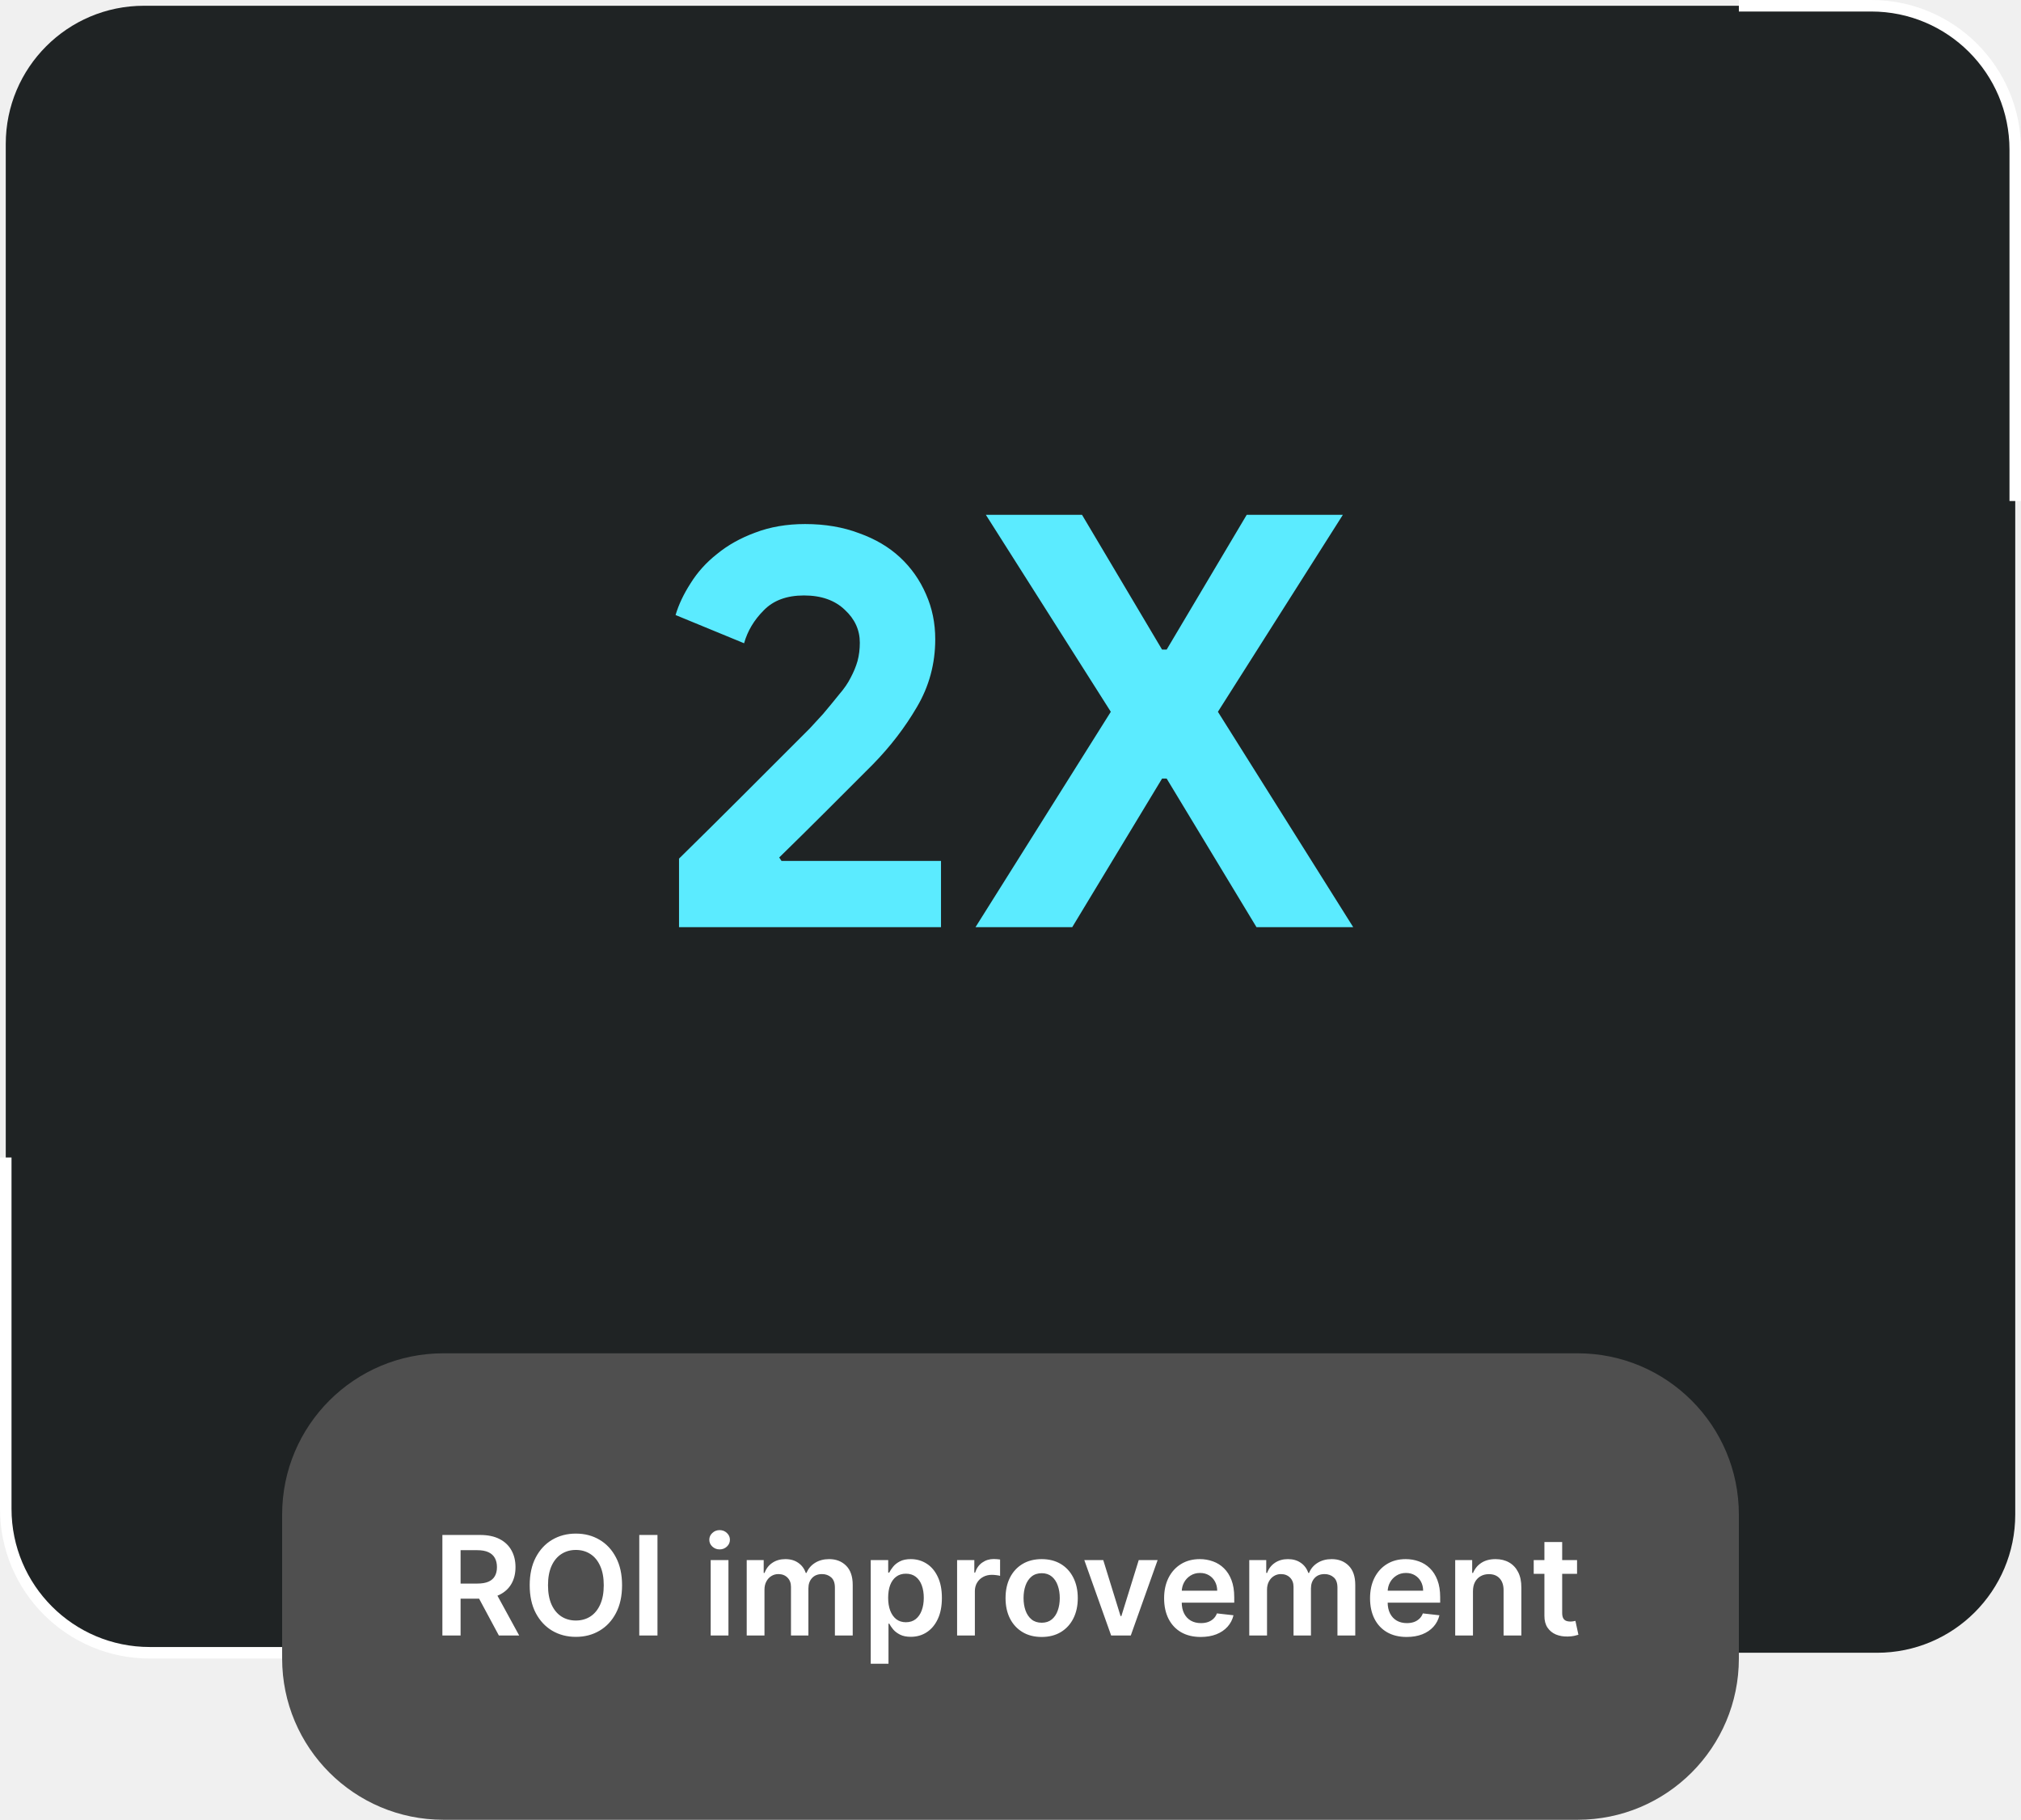
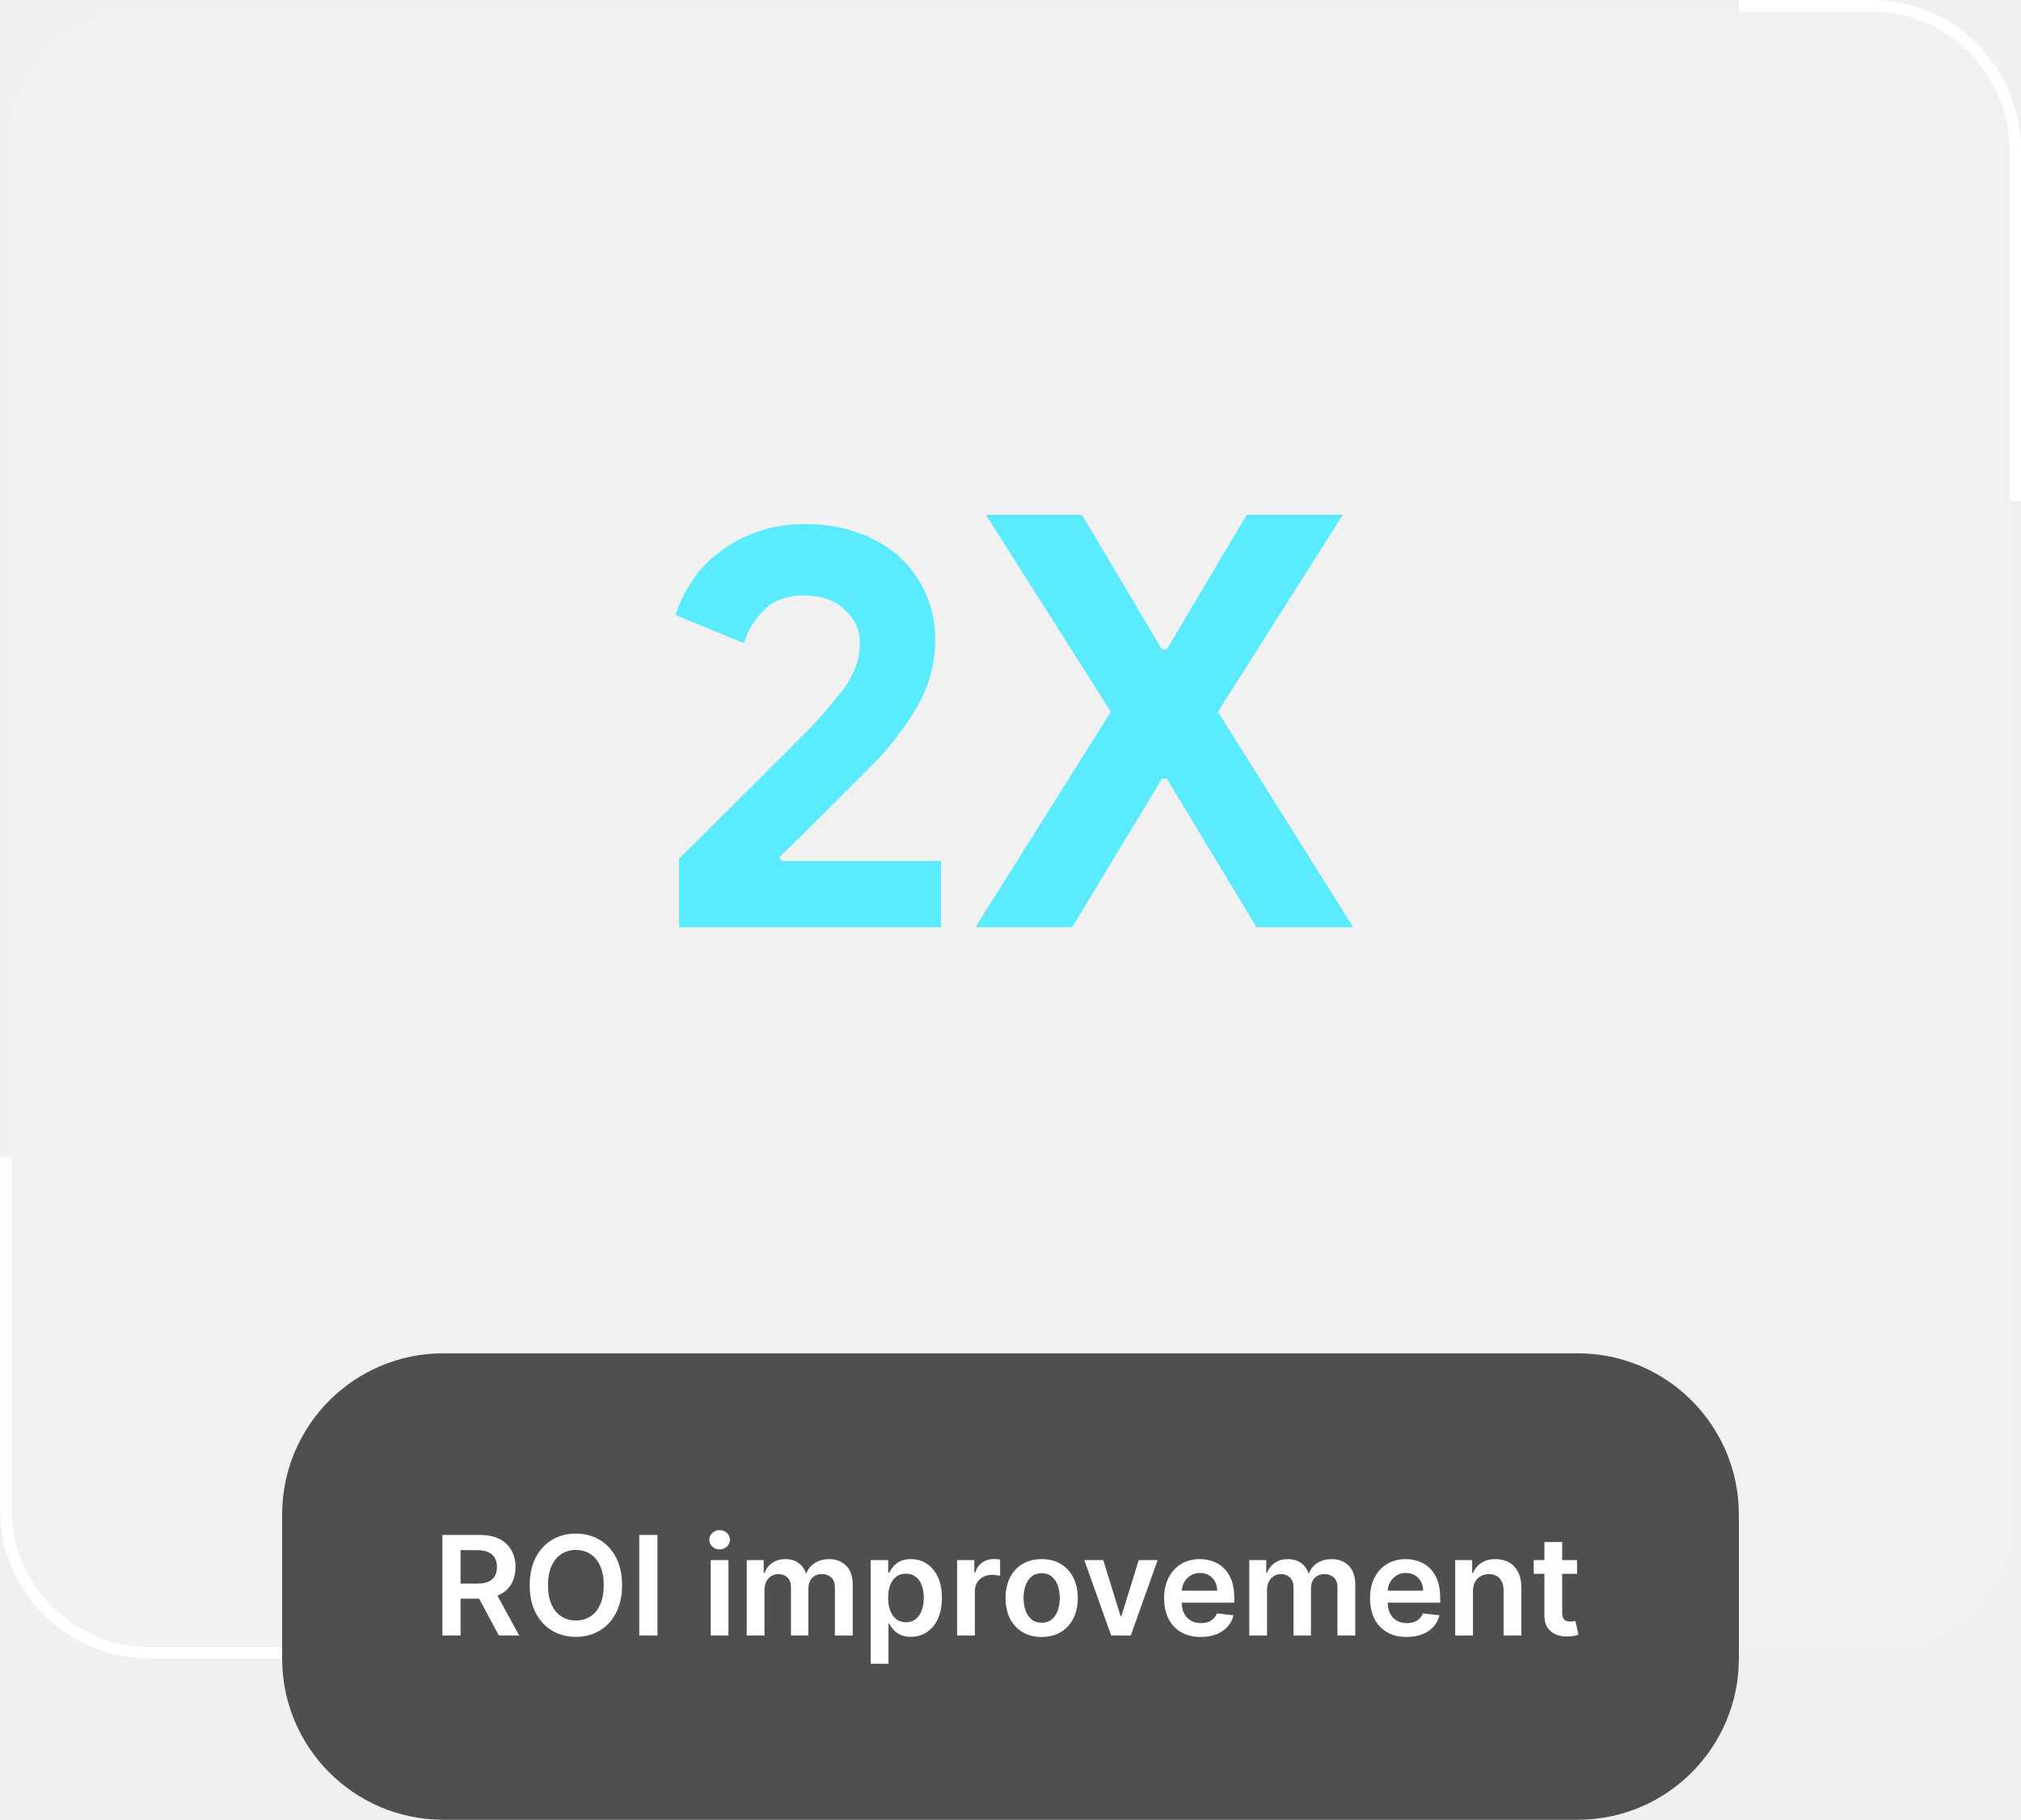
<svg xmlns="http://www.w3.org/2000/svg" width="351" height="316" viewBox="0 0 351 316" fill="none">
-   <rect x="1" y="1" width="349" height="286" rx="24" fill="#1F2324" />
+   <rect x="1" y="1" width="349" height="286" rx="24" fill="white" fill-opacity="0.05" />
  <path d="M1 201V262C1 275.807 12.193 287 26 287H49" stroke="white" stroke-width="2" />
  <path d="M350 87V26C350 12.193 338.807 1 325 1H302" stroke="white" stroke-width="2" />
  <rect x="49" y="235" width="253" height="81" rx="28" fill="#4F4F4F" />
  <path d="M76.831 284V266.545H83.376C84.717 266.545 85.842 266.778 86.751 267.244C87.666 267.71 88.356 268.364 88.822 269.205C89.294 270.04 89.53 271.014 89.53 272.128C89.53 273.247 89.291 274.219 88.814 275.043C88.342 275.861 87.646 276.494 86.726 276.943C85.805 277.386 84.675 277.608 83.334 277.608H78.672V274.983H82.908C83.692 274.983 84.334 274.875 84.834 274.659C85.334 274.437 85.703 274.116 85.942 273.696C86.186 273.27 86.308 272.747 86.308 272.128C86.308 271.509 86.186 270.98 85.942 270.543C85.697 270.099 85.325 269.764 84.825 269.537C84.325 269.304 83.68 269.188 82.891 269.188H79.993V284H76.831ZM85.848 276.091L90.169 284H86.641L82.396 276.091H85.848ZM108.037 275.273C108.037 277.153 107.685 278.764 106.98 280.105C106.281 281.44 105.327 282.463 104.116 283.173C102.912 283.884 101.545 284.239 100.017 284.239C98.489 284.239 97.119 283.884 95.909 283.173C94.704 282.457 93.75 281.432 93.046 280.097C92.347 278.756 91.997 277.148 91.997 275.273C91.997 273.392 92.347 271.784 93.046 270.449C93.75 269.108 94.704 268.082 95.909 267.372C97.119 266.662 98.489 266.307 100.017 266.307C101.545 266.307 102.912 266.662 104.116 267.372C105.327 268.082 106.281 269.108 106.98 270.449C107.685 271.784 108.037 273.392 108.037 275.273ZM104.858 275.273C104.858 273.949 104.651 272.832 104.236 271.923C103.827 271.009 103.259 270.318 102.531 269.852C101.804 269.381 100.966 269.145 100.017 269.145C99.068 269.145 98.23 269.381 97.503 269.852C96.776 270.318 96.204 271.009 95.79 271.923C95.381 272.832 95.176 273.949 95.176 275.273C95.176 276.597 95.381 277.716 95.79 278.631C96.204 279.54 96.776 280.23 97.503 280.702C98.23 281.168 99.068 281.401 100.017 281.401C100.966 281.401 101.804 281.168 102.531 280.702C103.259 280.23 103.827 279.54 104.236 278.631C104.651 277.716 104.858 276.597 104.858 275.273ZM114.188 266.545V284H111.026V266.545H114.188ZM123.429 284V270.909H126.514V284H123.429ZM124.98 269.051C124.491 269.051 124.071 268.889 123.719 268.565C123.366 268.236 123.19 267.841 123.19 267.381C123.19 266.915 123.366 266.52 123.719 266.196C124.071 265.866 124.491 265.702 124.98 265.702C125.474 265.702 125.895 265.866 126.241 266.196C126.594 266.52 126.77 266.915 126.77 267.381C126.77 267.841 126.594 268.236 126.241 268.565C125.895 268.889 125.474 269.051 124.98 269.051ZM129.687 284V270.909H132.636V273.134H132.789C133.062 272.384 133.513 271.798 134.144 271.378C134.775 270.952 135.528 270.739 136.403 270.739C137.289 270.739 138.036 270.955 138.644 271.386C139.258 271.812 139.69 272.395 139.94 273.134H140.076C140.366 272.406 140.854 271.827 141.542 271.395C142.235 270.957 143.056 270.739 144.005 270.739C145.21 270.739 146.192 271.119 146.954 271.881C147.715 272.642 148.096 273.753 148.096 275.213V284H145.002V275.69C145.002 274.878 144.786 274.284 144.354 273.909C143.923 273.528 143.394 273.338 142.769 273.338C142.025 273.338 141.442 273.571 141.022 274.037C140.607 274.497 140.4 275.097 140.4 275.835V284H137.374V275.562C137.374 274.886 137.17 274.347 136.761 273.943C136.357 273.54 135.829 273.338 135.175 273.338C134.732 273.338 134.329 273.452 133.965 273.679C133.602 273.901 133.312 274.216 133.096 274.625C132.88 275.028 132.772 275.5 132.772 276.04V284H129.687ZM151.226 288.909V270.909H154.26V273.074H154.439C154.598 272.756 154.822 272.418 155.112 272.06C155.402 271.696 155.794 271.386 156.288 271.131C156.783 270.869 157.413 270.739 158.18 270.739C159.192 270.739 160.104 270.997 160.916 271.514C161.734 272.026 162.382 272.784 162.859 273.79C163.342 274.79 163.584 276.017 163.584 277.472C163.584 278.909 163.348 280.131 162.876 281.136C162.405 282.142 161.763 282.909 160.95 283.438C160.138 283.966 159.217 284.23 158.189 284.23C157.439 284.23 156.817 284.105 156.322 283.855C155.828 283.605 155.43 283.304 155.129 282.952C154.834 282.594 154.604 282.256 154.439 281.938H154.311V288.909H151.226ZM154.251 277.455C154.251 278.301 154.371 279.043 154.609 279.679C154.854 280.315 155.203 280.812 155.658 281.17C156.118 281.523 156.675 281.699 157.328 281.699C158.01 281.699 158.581 281.517 159.041 281.153C159.501 280.784 159.848 280.281 160.081 279.645C160.32 279.003 160.439 278.273 160.439 277.455C160.439 276.642 160.322 275.92 160.089 275.29C159.857 274.659 159.51 274.165 159.05 273.807C158.589 273.449 158.016 273.27 157.328 273.27C156.669 273.27 156.109 273.443 155.649 273.79C155.189 274.136 154.839 274.622 154.601 275.247C154.368 275.872 154.251 276.608 154.251 277.455ZM166.226 284V270.909H169.217V273.091H169.354C169.592 272.335 170.001 271.753 170.581 271.344C171.166 270.929 171.834 270.722 172.584 270.722C172.754 270.722 172.945 270.73 173.155 270.747C173.371 270.759 173.55 270.778 173.692 270.807V273.645C173.561 273.599 173.354 273.56 173.07 273.526C172.791 273.486 172.521 273.466 172.26 273.466C171.697 273.466 171.192 273.588 170.743 273.832C170.3 274.071 169.95 274.403 169.695 274.83C169.439 275.256 169.311 275.747 169.311 276.304V284H166.226ZM180.913 284.256C179.634 284.256 178.526 283.974 177.589 283.412C176.651 282.849 175.924 282.062 175.407 281.051C174.896 280.04 174.64 278.858 174.64 277.506C174.64 276.153 174.896 274.969 175.407 273.952C175.924 272.935 176.651 272.145 177.589 271.582C178.526 271.02 179.634 270.739 180.913 270.739C182.191 270.739 183.299 271.02 184.237 271.582C185.174 272.145 185.898 272.935 186.41 273.952C186.927 274.969 187.185 276.153 187.185 277.506C187.185 278.858 186.927 280.04 186.41 281.051C185.898 282.062 185.174 282.849 184.237 283.412C183.299 283.974 182.191 284.256 180.913 284.256ZM180.93 281.784C181.623 281.784 182.202 281.594 182.668 281.213C183.134 280.827 183.481 280.31 183.708 279.662C183.941 279.014 184.058 278.293 184.058 277.497C184.058 276.696 183.941 275.972 183.708 275.324C183.481 274.67 183.134 274.151 182.668 273.764C182.202 273.378 181.623 273.185 180.93 273.185C180.219 273.185 179.629 273.378 179.157 273.764C178.691 274.151 178.342 274.67 178.109 275.324C177.881 275.972 177.768 276.696 177.768 277.497C177.768 278.293 177.881 279.014 178.109 279.662C178.342 280.31 178.691 280.827 179.157 281.213C179.629 281.594 180.219 281.784 180.93 281.784ZM201.052 270.909L196.39 284H192.981L188.319 270.909H191.609L194.617 280.634H194.754L197.771 270.909H201.052ZM208.537 284.256C207.224 284.256 206.091 283.983 205.136 283.438C204.188 282.886 203.457 282.108 202.946 281.102C202.435 280.091 202.179 278.901 202.179 277.531C202.179 276.185 202.435 275.003 202.946 273.986C203.463 272.963 204.185 272.168 205.111 271.599C206.037 271.026 207.125 270.739 208.375 270.739C209.182 270.739 209.943 270.869 210.659 271.131C211.381 271.386 212.017 271.784 212.568 272.324C213.125 272.864 213.563 273.551 213.881 274.386C214.199 275.216 214.358 276.205 214.358 277.352V278.298H203.628V276.219H211.401C211.395 275.628 211.267 275.102 211.017 274.642C210.767 274.176 210.418 273.81 209.969 273.543C209.526 273.276 209.009 273.142 208.418 273.142C207.787 273.142 207.233 273.295 206.756 273.602C206.278 273.903 205.906 274.301 205.639 274.795C205.378 275.284 205.244 275.821 205.239 276.406V278.222C205.239 278.983 205.378 279.636 205.656 280.182C205.935 280.722 206.324 281.136 206.824 281.426C207.324 281.71 207.909 281.852 208.58 281.852C209.028 281.852 209.435 281.79 209.798 281.665C210.162 281.534 210.477 281.344 210.744 281.094C211.011 280.844 211.213 280.534 211.349 280.165L214.23 280.489C214.048 281.25 213.702 281.915 213.19 282.483C212.685 283.045 212.037 283.483 211.247 283.795C210.457 284.102 209.554 284.256 208.537 284.256ZM216.968 284V270.909H219.917V273.134H220.07C220.343 272.384 220.795 271.798 221.425 271.378C222.056 270.952 222.809 270.739 223.684 270.739C224.57 270.739 225.317 270.955 225.925 271.386C226.539 271.812 226.971 272.395 227.221 273.134H227.357C227.647 272.406 228.136 271.827 228.823 271.395C229.516 270.957 230.337 270.739 231.286 270.739C232.491 270.739 233.474 271.119 234.235 271.881C234.996 272.642 235.377 273.753 235.377 275.213V284H232.283V275.69C232.283 274.878 232.067 274.284 231.636 273.909C231.204 273.528 230.675 273.338 230.05 273.338C229.306 273.338 228.724 273.571 228.303 274.037C227.888 274.497 227.681 275.097 227.681 275.835V284H224.656V275.562C224.656 274.886 224.451 274.347 224.042 273.943C223.638 273.54 223.11 273.338 222.457 273.338C222.013 273.338 221.61 273.452 221.246 273.679C220.883 273.901 220.593 274.216 220.377 274.625C220.161 275.028 220.053 275.5 220.053 276.04V284H216.968ZM244.303 284.256C242.99 284.256 241.857 283.983 240.902 283.438C239.953 282.886 239.223 282.108 238.712 281.102C238.2 280.091 237.945 278.901 237.945 277.531C237.945 276.185 238.2 275.003 238.712 273.986C239.229 272.963 239.95 272.168 240.876 271.599C241.803 271.026 242.891 270.739 244.141 270.739C244.947 270.739 245.709 270.869 246.425 271.131C247.146 271.386 247.783 271.784 248.334 272.324C248.891 272.864 249.328 273.551 249.646 274.386C249.964 275.216 250.124 276.205 250.124 277.352V278.298H239.393V276.219H247.166C247.161 275.628 247.033 275.102 246.783 274.642C246.533 274.176 246.183 273.81 245.734 273.543C245.291 273.276 244.774 273.142 244.183 273.142C243.553 273.142 242.999 273.295 242.521 273.602C242.044 273.903 241.672 274.301 241.405 274.795C241.143 275.284 241.01 275.821 241.004 276.406V278.222C241.004 278.983 241.143 279.636 241.422 280.182C241.7 280.722 242.089 281.136 242.589 281.426C243.089 281.71 243.675 281.852 244.345 281.852C244.794 281.852 245.2 281.79 245.564 281.665C245.928 281.534 246.243 281.344 246.51 281.094C246.777 280.844 246.979 280.534 247.115 280.165L249.996 280.489C249.814 281.25 249.467 281.915 248.956 282.483C248.45 283.045 247.803 283.483 247.013 283.795C246.223 284.102 245.32 284.256 244.303 284.256ZM255.819 276.33V284H252.734V270.909H255.683V273.134H255.836C256.137 272.401 256.617 271.818 257.276 271.386C257.941 270.955 258.762 270.739 259.739 270.739C260.643 270.739 261.43 270.932 262.1 271.318C262.776 271.705 263.299 272.264 263.668 272.997C264.043 273.73 264.228 274.619 264.222 275.665V284H261.137V276.142C261.137 275.267 260.91 274.582 260.455 274.088C260.006 273.594 259.384 273.347 258.589 273.347C258.049 273.347 257.569 273.466 257.148 273.705C256.734 273.937 256.407 274.276 256.168 274.719C255.935 275.162 255.819 275.699 255.819 276.33ZM273.896 270.909V273.295H266.37V270.909H273.896ZM268.228 267.773H271.313V280.062C271.313 280.477 271.376 280.795 271.501 281.017C271.631 281.233 271.802 281.381 272.012 281.46C272.222 281.54 272.455 281.58 272.711 281.58C272.904 281.58 273.08 281.565 273.239 281.537C273.404 281.509 273.529 281.483 273.614 281.46L274.134 283.872C273.969 283.929 273.734 283.991 273.427 284.06C273.126 284.128 272.756 284.168 272.319 284.179C271.546 284.202 270.85 284.085 270.231 283.83C269.612 283.568 269.12 283.165 268.756 282.619C268.398 282.074 268.222 281.392 268.228 280.574V267.773Z" fill="white" />
  <path d="M117.93 161V149.1C121.863 145.233 125.497 141.633 128.83 138.3C130.23 136.9 131.663 135.467 133.13 134C134.597 132.533 135.963 131.167 137.23 129.9C138.497 128.633 139.63 127.5 140.63 126.5C141.63 125.433 142.397 124.6 142.93 124C143.997 122.733 144.93 121.6 145.73 120.6C146.597 119.6 147.263 118.633 147.73 117.7C148.263 116.7 148.663 115.733 148.93 114.8C149.197 113.8 149.33 112.733 149.33 111.6C149.33 109.4 148.463 107.5 146.73 105.9C144.997 104.233 142.63 103.4 139.63 103.4C136.63 103.4 134.297 104.267 132.63 106C130.963 107.667 129.83 109.567 129.23 111.7L117.33 106.8C117.863 105 118.73 103.167 119.93 101.3C121.13 99.367 122.663 97.667 124.53 96.2C126.397 94.667 128.597 93.433 131.13 92.5C133.73 91.5 136.63 91 139.83 91C143.297 91 146.43 91.533 149.23 92.6C152.03 93.6 154.397 95 156.33 96.8C158.263 98.6 159.763 100.733 160.83 103.2C161.897 105.6 162.43 108.2 162.43 111C162.43 115.267 161.363 119.2 159.23 122.8C157.163 126.333 154.63 129.633 151.63 132.7L143.03 141.3C140.763 143.567 138.197 146.1 135.33 148.9L135.73 149.5H163.43V161H117.93ZM192.922 123.6L171.222 89.4H187.922L201.822 112.8H202.622L216.522 89.4H233.222L211.522 123.6L235.022 161H218.222L202.622 135.2H201.822L186.222 161H169.422L192.922 123.6Z" fill="#5BEBFF" />
</svg>
